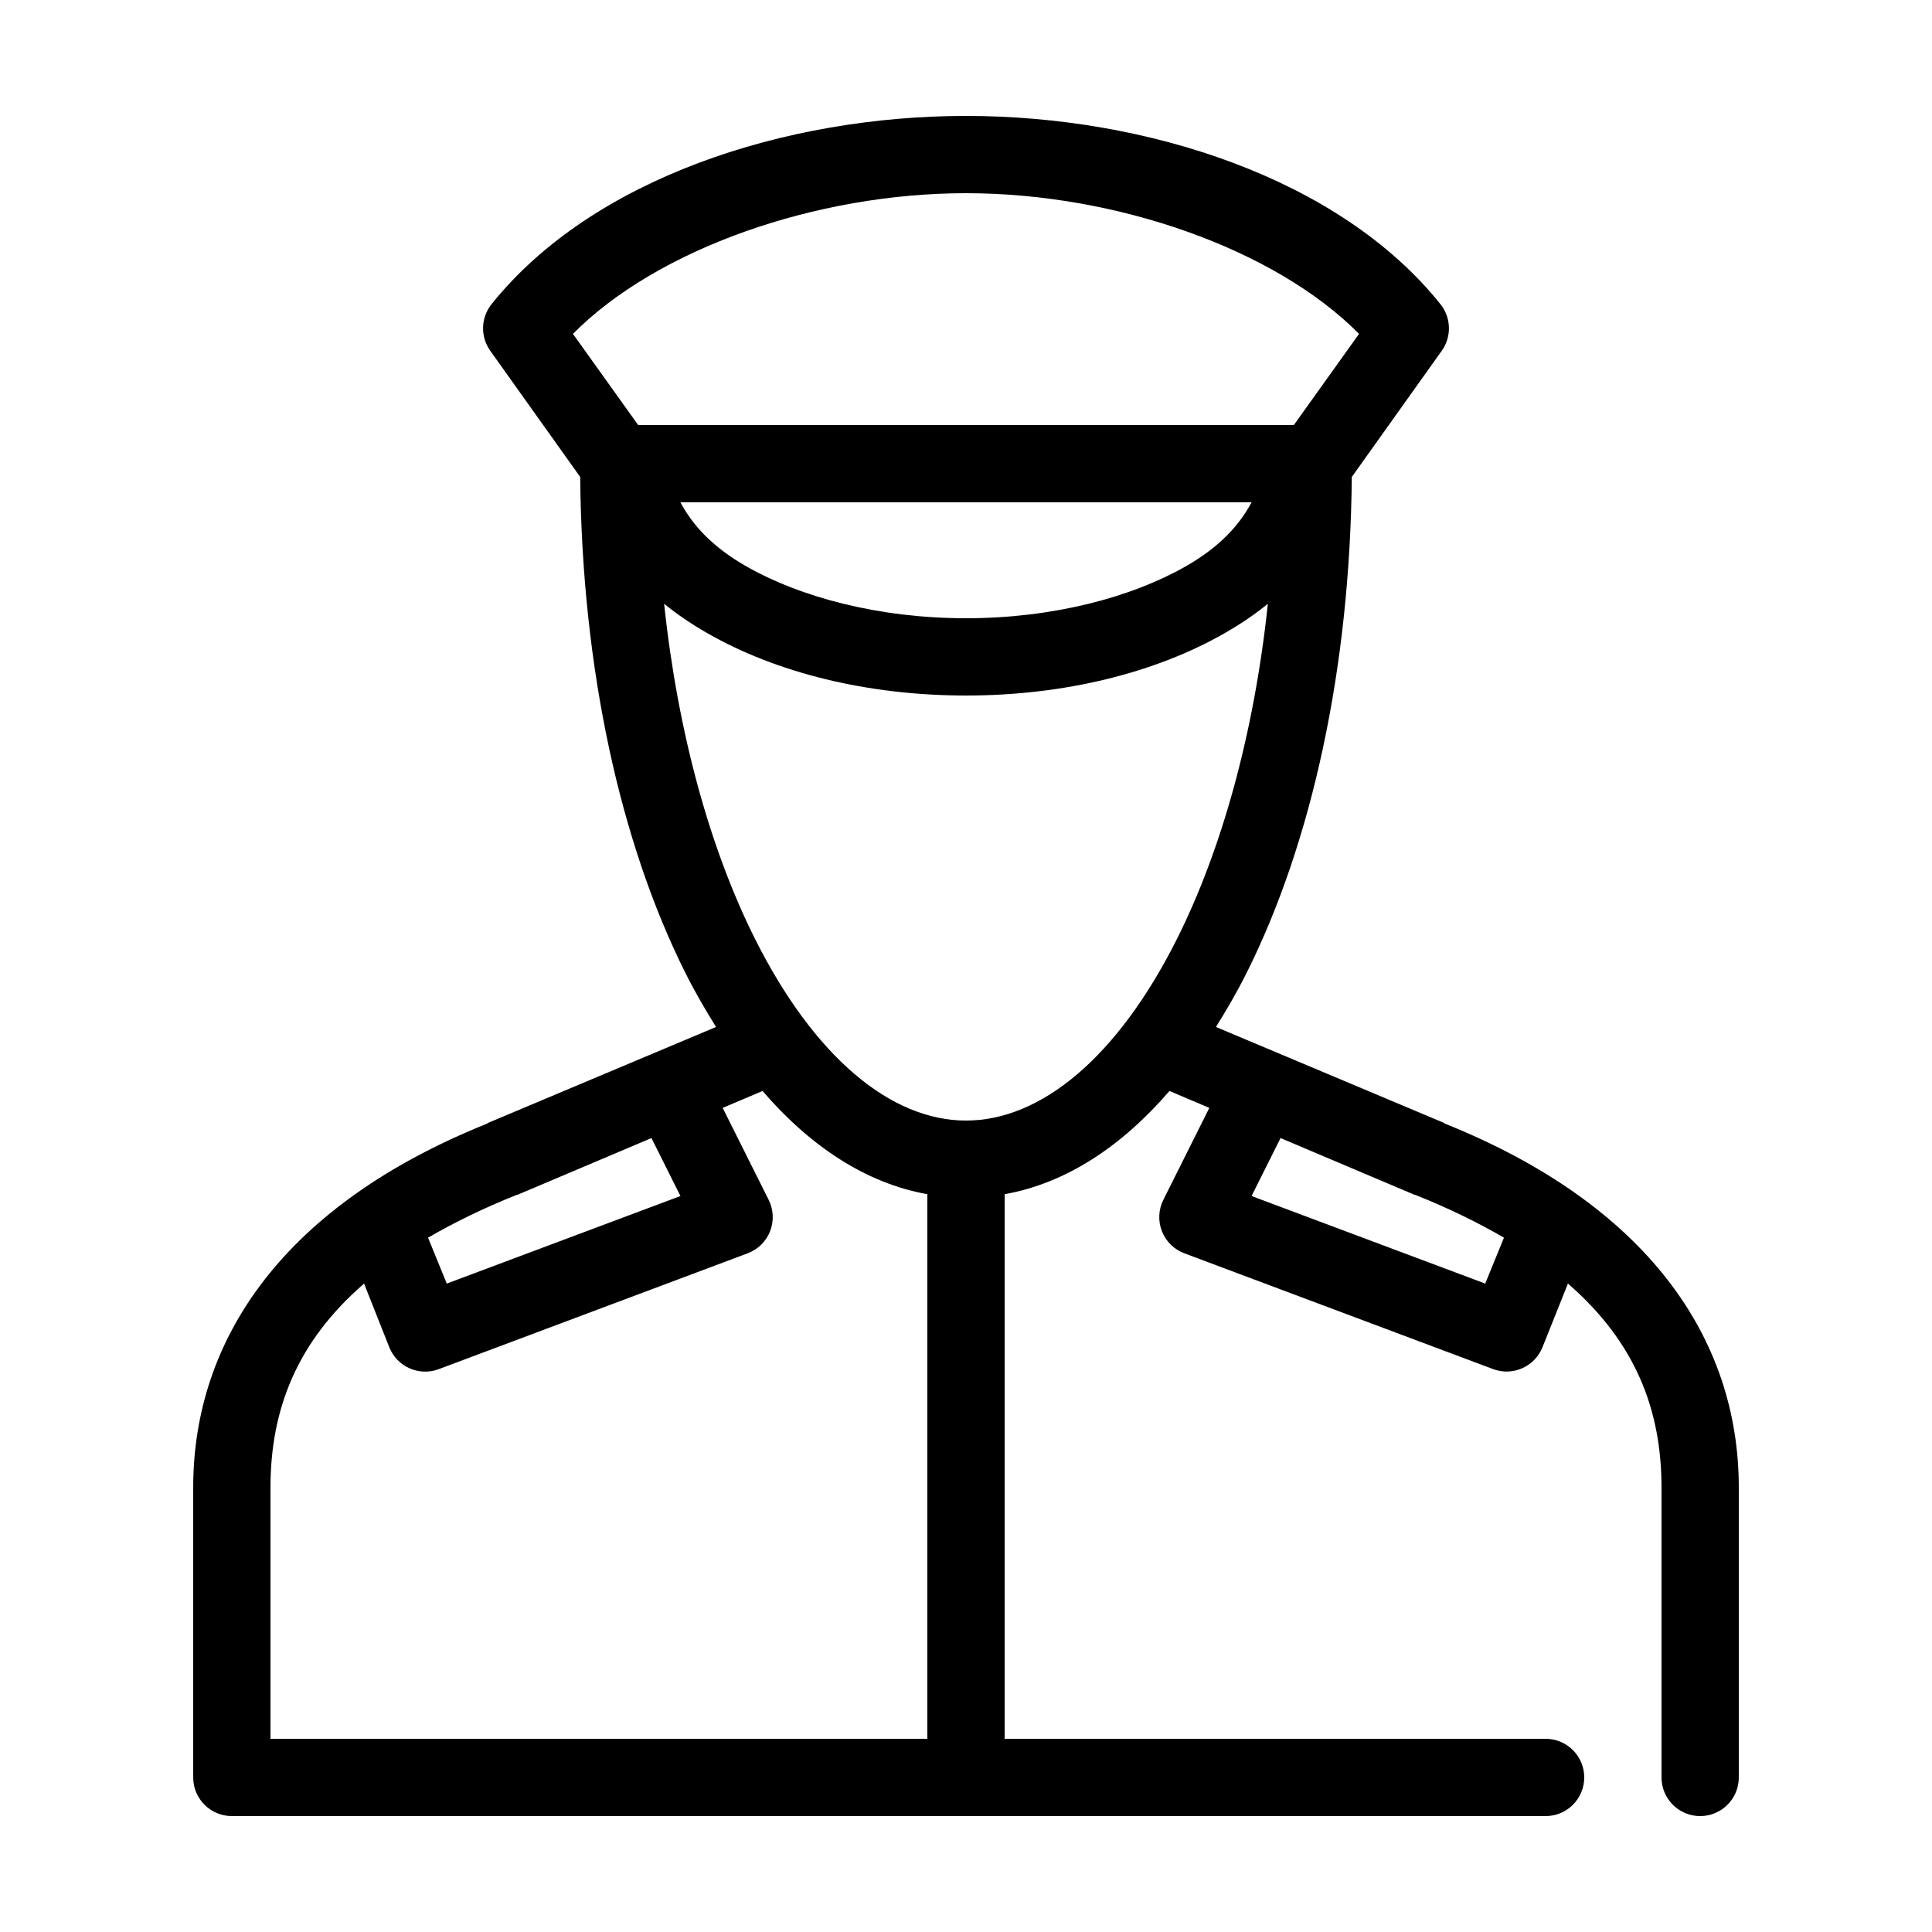
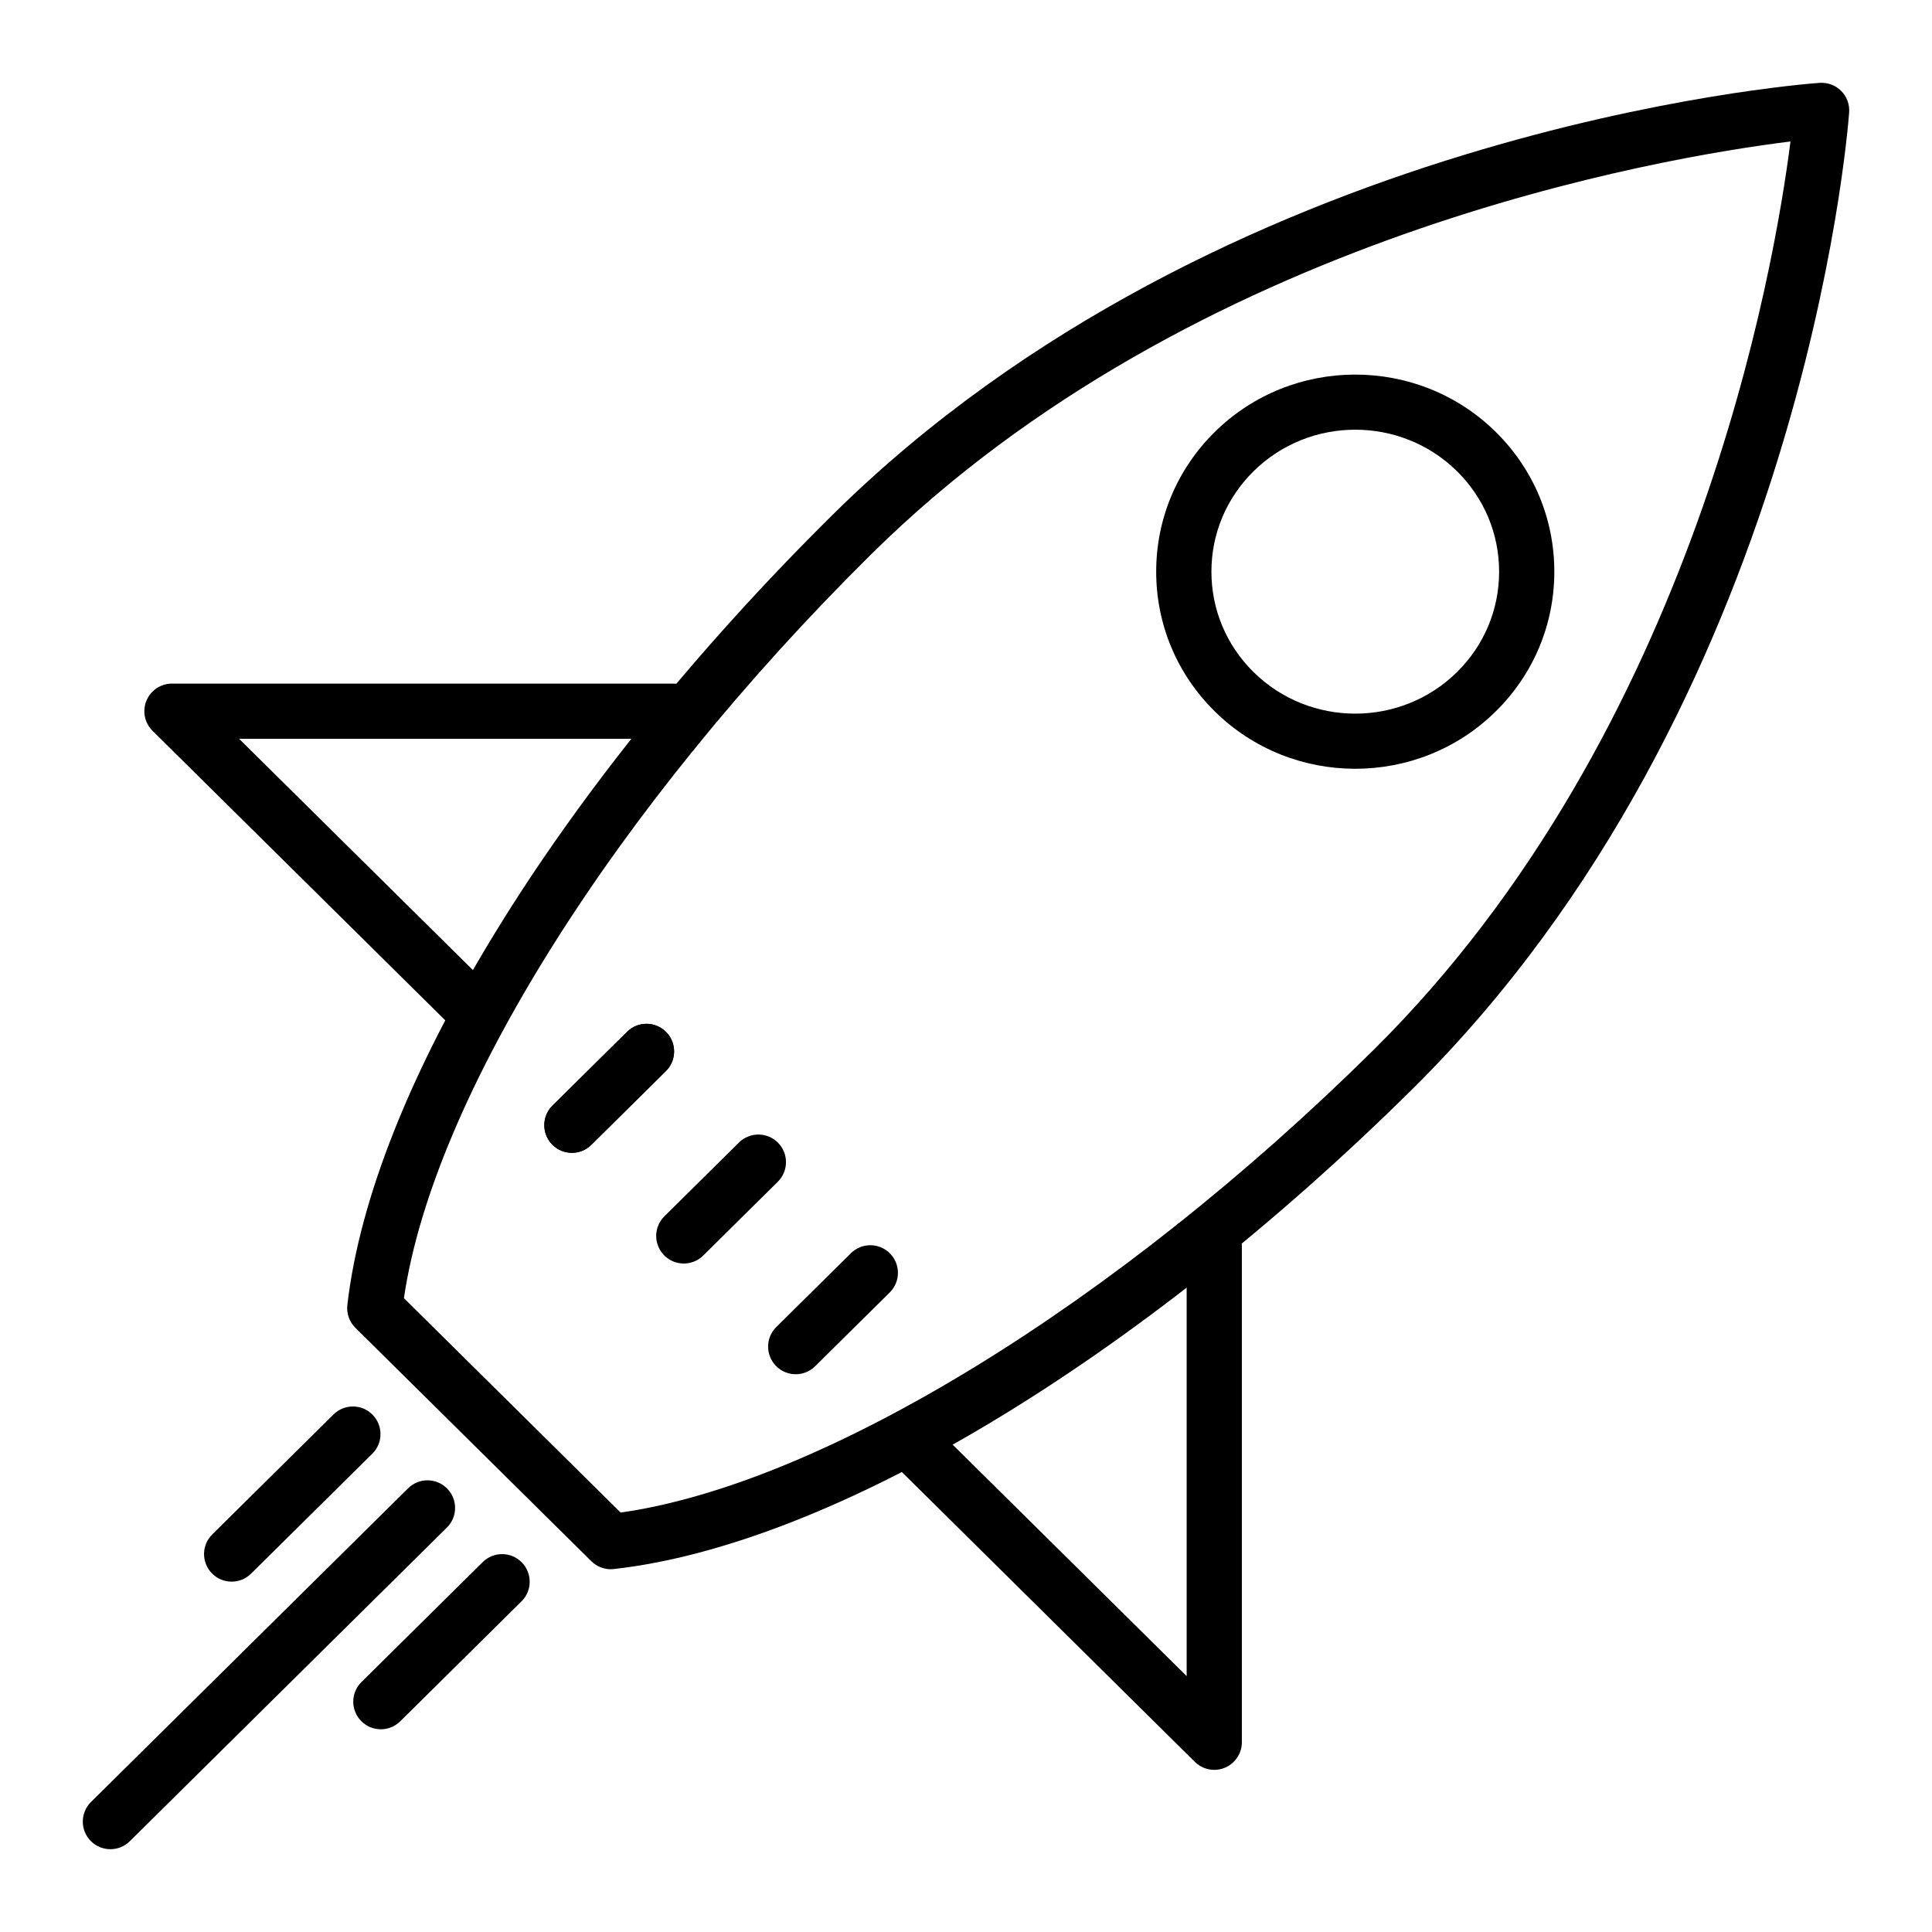
- <svg xmlns="http://www.w3.org/2000/svg" width="200" height="200" fill="#000000" version="1.1" x="0px" y="0px" viewBox="0 0 100 100">
-   <g transform="translate(0,-952.3622)">
-     <path d="M 50 6 C 40.666 6 30.659 9.223 25.438 15.75 A 2 2 0 0 0 25.375 18.156 L 30.031 24.688 C 30.123 34.62 32.109 43.623 35.469 50.344 C 35.963 51.332 36.504 52.262 37.062 53.156 L 25.25 58.125 L 25.219 58.156 C 14.782 62.345 10 69.223 10 77 L 10 92 A 2 2 0 0 0 12 94 L 80 94 A 2 2 0 1 0 80 90 L 52 90 L 52 61.812 C 55.204 61.239 58.08 59.312 60.531 56.469 L 62.594 57.344 L 60.219 62.094 A 2 2 0 0 0 61.312 64.875 L 77.312 70.875 A 2 2 0 0 0 79.844 69.719 L 81.156 66.438 C 84.646 69.464 86 72.965 86 77 L 86 92 A 2 2 0 1 0 90 92 L 90 77 C 90 69.223 85.218 62.345 74.781 58.156 L 74.75 58.125 L 62.938 53.156 C 63.496 52.262 64.037 51.332 64.531 50.344 C 67.891 43.623 69.877 34.62 69.969 24.688 L 74.625 18.156 A 2 2 0 0 0 74.562 15.75 C 69.341 9.223 59.334 6 50 6 z M 50 10 C 57.763 10 65.987 12.879 70.344 17.281 L 66.969 22 L 33.031 22 L 29.656 17.281 C 34.013 12.879 42.237 10 50 10 z M 35.219 26 L 64.781 26 C 64.155 27.17 63.15 28.298 61.375 29.312 C 58.589 30.905 54.524 32 50 32 C 45.476 32 41.411 30.905 38.625 29.312 C 36.85 28.298 35.845 27.17 35.219 26 z M 34.375 31.25 C 35.063 31.813 35.818 32.32 36.625 32.781 C 40.172 34.808 44.859 36 50 36 C 55.141 36 59.828 34.808 63.375 32.781 C 64.182 32.32 64.937 31.813 65.625 31.25 C 64.91 37.998 63.222 43.993 60.938 48.562 C 57.862 54.713 53.89 58 50 58 C 46.11 58 42.138 54.713 39.062 48.562 C 36.778 43.993 35.09 37.998 34.375 31.25 z M 39.469 56.469 C 41.92 59.312 44.796 61.239 48 61.812 L 48 90 L 14 90 L 14 77 C 14 72.965 15.354 69.464 18.844 66.438 L 20.156 69.75 A 2 2 0 0 0 22.688 70.875 L 38.688 64.875 A 2 2 0 0 0 39.781 62.094 L 37.406 57.344 L 39.469 56.469 z M 33.719 58.906 L 35.219 61.906 L 23.125 66.438 L 22.156 64.062 C 23.492 63.285 25.013 62.538 26.75 61.844 A 2 2 0 0 0 26.781 61.844 L 33.719 58.906 z M 66.281 58.906 L 73.219 61.844 A 2 2 0 0 0 73.25 61.844 C 74.987 62.538 76.508 63.285 77.844 64.062 L 76.875 66.438 L 64.781 61.906 L 66.281 58.906 z " transform="translate(0,952.3622)" />
+ <svg xmlns="http://www.w3.org/2000/svg" height="300px" width="300px" fill="#000000" version="1.1" x="0px" y="0px" viewBox="0 0 70 70" style="enable-background:new 0 0 70 70;" xml:space="preserve">
+   <style type="text/css">
+ 	.st0{fill:none;stroke:#000000;stroke-width:2;stroke-linecap:round;stroke-linejoin:round;stroke-miterlimit:10;}
+ </style>
+   <g>
+     <g>
+       <path d="M22.129,56.856c-0.262,0-0.515-0.103-0.703-0.289l-8.55-8.458    c-0.218-0.216-0.325-0.52-0.291-0.825c0.896-7.819,7.63-18.786,17.572-28.622    C44.253,4.718,65.049,3.066,65.928,3.002c0.291-0.018,0.575,0.085,0.78,0.291    c0.206,0.206,0.311,0.49,0.29,0.78c-0.064,0.869-1.735,21.451-15.835,35.398    c-9.939,9.833-21.021,16.492-28.921,17.378    C22.204,56.854,22.167,56.856,22.129,56.856z M14.635,47.035l7.852,7.768    c7.349-1.045,17.979-7.563,27.27-16.753C61.431,26.5,64.291,9.719,64.872,5.126    C60.243,5.699,43.24,8.533,31.564,20.084    C22.281,29.267,15.696,39.771,14.635,47.035z" />
+     </g>
+     <g>
+       <path d="M49.104,27.854c-1.846,0-3.691-0.695-5.096-2.085    c-1.365-1.35-2.117-3.146-2.117-5.056c0-1.911,0.752-3.707,2.117-5.057    c2.81-2.779,7.382-2.779,10.192,0c1.365,1.35,2.116,3.146,2.116,5.057    c0,1.91-0.751,3.706-2.116,5.056l0,0C52.796,27.159,50.95,27.854,49.104,27.854z     M49.104,15.569c-1.336,0-2.672,0.503-3.689,1.509    c-0.982,0.971-1.523,2.262-1.523,3.635c0,1.372,0.541,2.663,1.523,3.634    c2.034,2.013,5.344,2.012,7.379,0c0.982-0.971,1.522-2.262,1.522-3.634    c0-1.373-0.541-2.664-1.522-3.635C51.777,16.072,50.441,15.569,49.104,15.569z     M53.498,25.058h0.01H53.498z" />
+     </g>
+     <g>
+       <g>
+         <path d="M20.721,41.769c-0.258,0-0.515-0.099-0.711-0.297     c-0.388-0.393-0.385-1.025,0.008-1.414l2.703-2.674     c0.393-0.389,1.026-0.385,1.414,0.008s0.385,1.025-0.008,1.414l-2.703,2.674     C21.229,41.673,20.975,41.769,20.721,41.769z" />
+       </g>
+       <g>
+         <path d="M20.721,41.769c-0.258,0-0.515-0.099-0.711-0.297     c-0.388-0.393-0.385-1.025,0.008-1.414l2.703-2.674     c0.393-0.389,1.026-0.385,1.414,0.008s0.385,1.025-0.008,1.414l-2.703,2.674     C21.229,41.673,20.975,41.769,20.721,41.769z" />
+       </g>
+       <g>
+         <path d="M24.775,45.78c-0.258,0-0.515-0.099-0.711-0.297     c-0.388-0.393-0.385-1.025,0.008-1.414l2.703-2.674     c0.393-0.388,1.025-0.384,1.414,0.008c0.388,0.393,0.385,1.025-0.008,1.414     l-2.703,2.674C25.284,45.684,25.029,45.78,24.775,45.78z" />
+       </g>
+       <g>
+         <path d="M28.83,49.791c-0.258,0-0.515-0.099-0.711-0.297     c-0.388-0.393-0.385-1.026,0.008-1.414l2.704-2.674     c0.393-0.389,1.025-0.385,1.414,0.008c0.388,0.393,0.385,1.026-0.008,1.414     l-2.704,2.674C29.338,49.695,29.084,49.791,28.83,49.791z" />
+       </g>
+     </g>
+     <g>
+       <path d="M43.995,64.125c-0.258,0-0.512-0.1-0.703-0.289l-11.144-11.024    c-0.393-0.388-0.396-1.021-0.008-1.414c0.389-0.392,1.021-0.397,1.414-0.008    l9.441,9.339V46.118c-0.421-0.118-0.73-0.504-0.73-0.963c0-0.552,0.448-1,1-1    h0.73c0.552,0,1,0.448,1,1v17.97c0,0.403-0.243,0.768-0.615,0.923    C44.255,64.1,44.125,64.125,43.995,64.125z" />
+     </g>
+     <g>
+       <path d="M17.375,37.792c-0.254,0-0.508-0.096-0.703-0.289L5.527,26.479    c-0.289-0.285-0.376-0.716-0.222-1.091c0.154-0.375,0.52-0.62,0.925-0.62    h18.166c0.552,0,1,0.448,1,1v0.722c0,0.552-0.448,1-1,1    c-0.456,0-0.84-0.305-0.961-0.722H8.663l9.415,9.313    c0.393,0.388,0.396,1.021,0.008,1.414C17.89,37.693,17.632,37.792,17.375,37.792    z" />
+     </g>
+     <g>
+       <g>
+         <path d="M13.799,62.655c-0.258,0-0.515-0.099-0.711-0.297     c-0.388-0.393-0.385-1.025,0.008-1.414l4.393-4.346     c0.393-0.389,1.025-0.385,1.414,0.008c0.388,0.393,0.385,1.025-0.008,1.414     l-4.393,4.346C14.308,62.558,14.053,62.655,13.799,62.655z" />
+       </g>
+       <g>
+         <path d="M8.393,57.306c-0.258,0-0.515-0.099-0.711-0.297     c-0.388-0.393-0.385-1.026,0.008-1.414l4.393-4.346     c0.393-0.389,1.025-0.385,1.414,0.008c0.388,0.393,0.385,1.026-0.008,1.414     l-4.393,4.346C8.901,57.21,8.646,57.306,8.393,57.306z" />
+       </g>
+       <g>
+         <path d="M4,67c-0.258,0-0.515-0.099-0.711-0.297     c-0.388-0.393-0.385-1.026,0.008-1.414l11.489-11.365     c0.393-0.389,1.025-0.385,1.414,0.008c0.388,0.393,0.385,1.026-0.008,1.414     L4.703,66.711C4.508,66.904,4.254,67,4,67z" />
+       </g>
+     </g>
  </g>
</svg>
